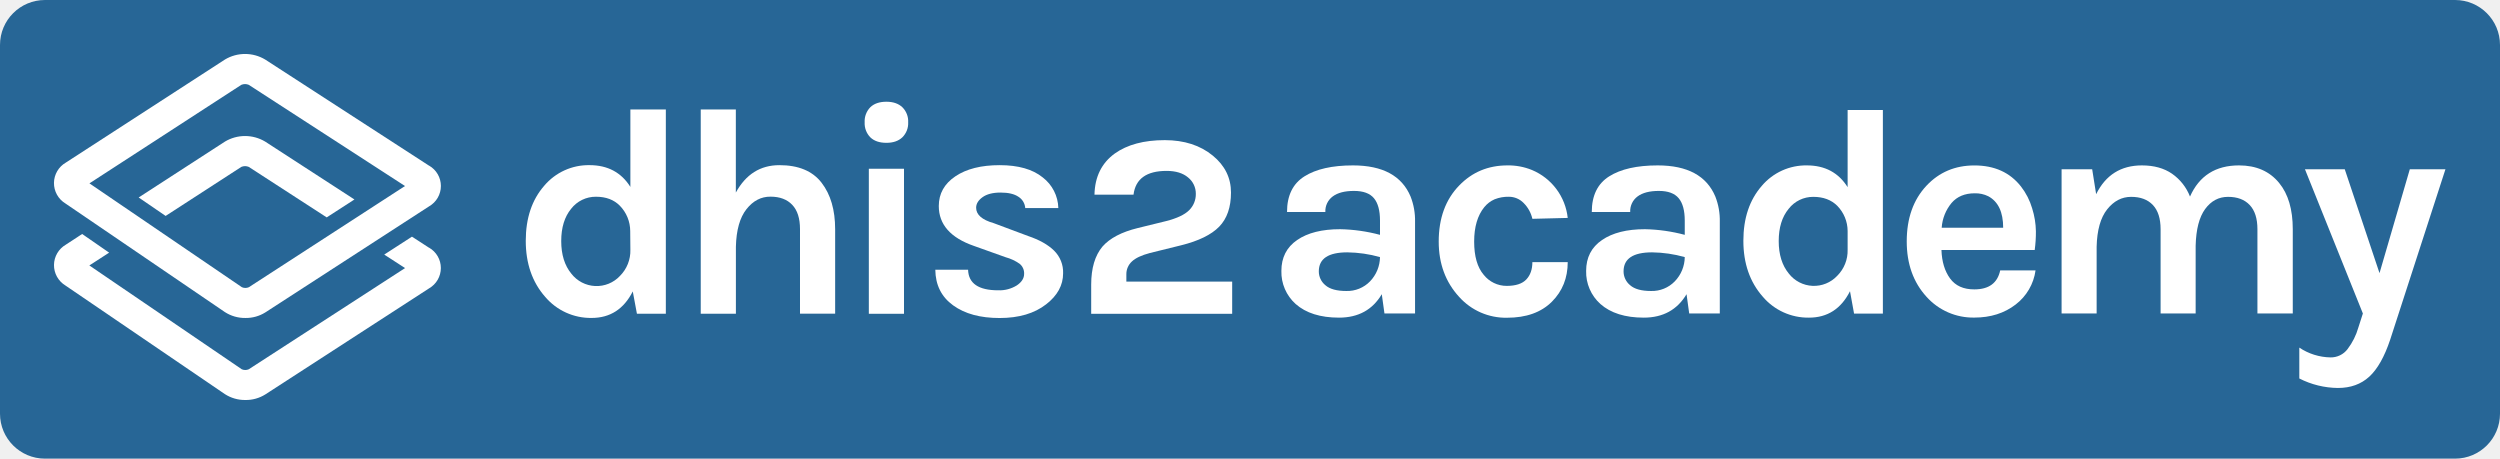
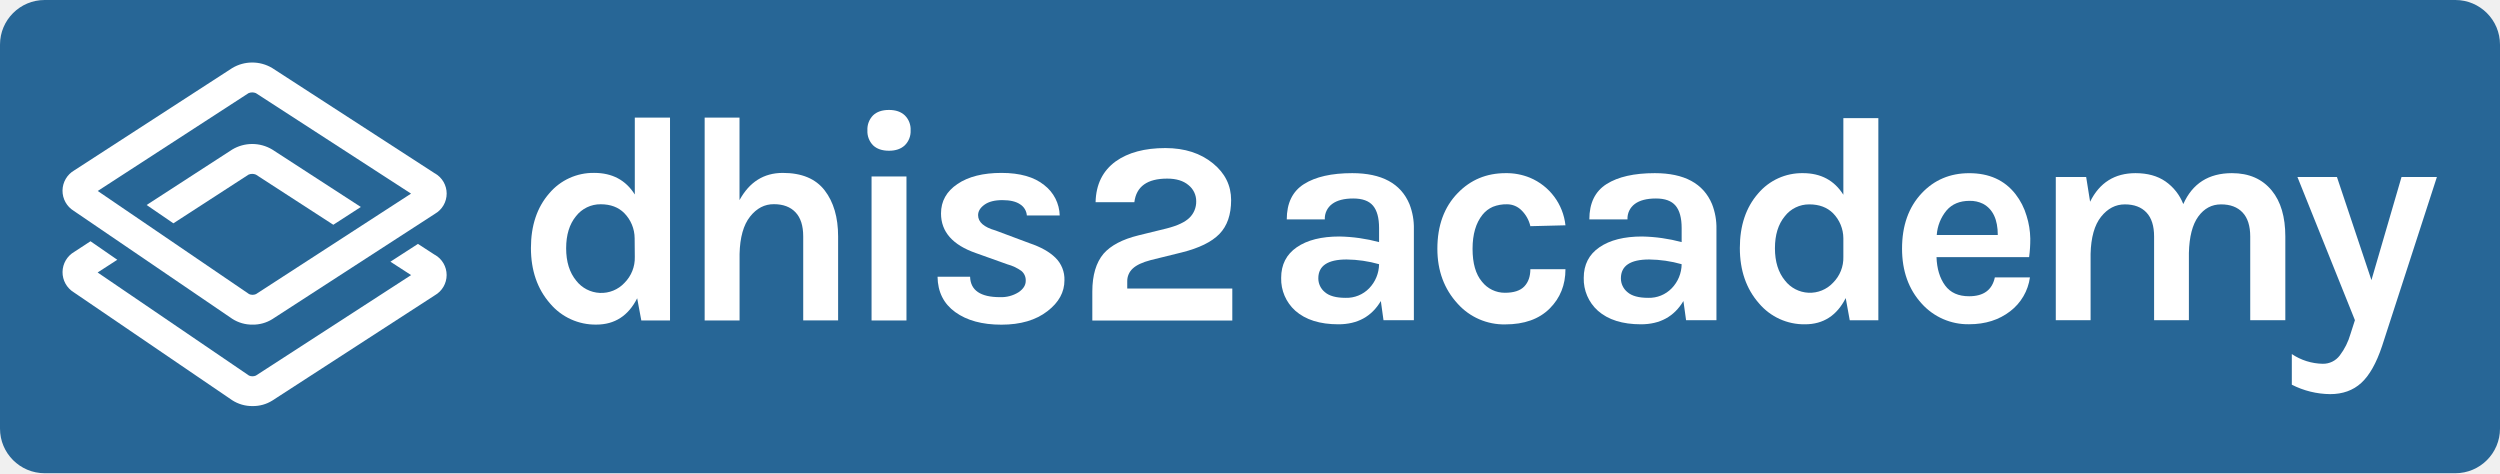
- <svg xmlns="http://www.w3.org/2000/svg" width="556px" height="102px" viewBox="0 0 556 102" version="1.1">
+ <svg xmlns="http://www.w3.org/2000/svg" width="560px" height="106px" viewBox="0 0 560 106" version="1.1">
  <defs />
  <g id="academyBadge" stroke="none" stroke-width="1" fill="none" fill-rule="evenodd">
-     <rect id="Rectangle" fill="#276696" x="0" y="0" width="556" height="102" rx="10" />
-     <g id="dhis2Academy-logo-rgb-negative" transform="translate(12, 12)" fill="#FFFFFF" fill-rule="nonzero">
+     <rect id="Rectangle" fill="#276696" x="0" y="0" width="560" height="106" rx="10" />
+     <g id="dhis2Academy-logo-rgb-negative" transform="translate(14, 14)" fill="#FFFFFF" fill-rule="nonzero">
      <path d="M83.416,24.842 L46.977,1.241 C44.221,-0.409 40.78,-0.409 38.024,1.241 L2.642,24.16 C1.028,25.092 0.025,26.805 0.003,28.668 C-0.02,30.53 0.941,32.267 2.532,33.238 L38.002,57.398 C39.364,58.281 40.958,58.741 42.582,58.718 C44.137,58.74 45.666,58.316 46.986,57.495 L83.429,33.893 C85.053,32.962 86.054,31.234 86.054,29.363 C86.054,27.493 85.053,25.765 83.429,24.834 L83.416,24.842 Z M43.34,51.88 C42.849,52.094 42.293,52.094 41.803,51.88 L7.892,28.78 L41.675,6.864 C42.201,6.642 42.795,6.642 43.322,6.864 L78.074,29.37 L43.34,51.88 Z" id="Shape" />
      <path d="M38.024,19.492 L18.84,31.918 L24.838,36.023 L41.675,25.115 C42.201,24.893 42.795,24.893 43.322,25.115 L60.66,36.348 L66.826,32.362 L46.977,19.492 C44.222,17.84 40.779,17.84 38.024,19.492 Z" id="Shape" />
      <path d="M83.416,43.094 L79.619,40.634 L73.454,44.62 L78.087,47.621 L43.317,70.132 C42.827,70.345 42.271,70.345 41.78,70.132 L7.87,47.036 L12.274,44.189 L6.271,40.04 L2.642,42.412 C1.032,43.344 0.031,45.054 0.008,46.913 C-0.016,48.773 0.942,50.507 2.528,51.48 L37.997,75.64 C39.36,76.524 40.954,76.983 42.578,76.96 C44.133,76.983 45.661,76.558 46.982,75.737 L83.42,52.136 C85.044,51.204 86.046,49.477 86.046,47.606 C86.046,45.735 85.044,44.007 83.42,43.076 L83.416,43.094 Z" id="Shape" />
      <path d="M128.195,29.568 C126.167,26.341 123.14,24.728 119.114,24.728 C115.238,24.662 111.537,26.343 109.038,29.304 C106.299,32.437 104.929,36.52 104.929,41.554 C104.929,46.587 106.365,50.738 109.236,54.006 C111.803,57.043 115.598,58.77 119.577,58.709 C123.687,58.709 126.738,56.744 128.728,52.813 L129.653,57.781 L136.083,57.781 L136.083,12.346 L128.195,12.346 L128.195,29.568 Z M128.195,43.542 C128.258,45.722 127.418,47.831 125.874,49.372 C124.453,50.891 122.436,51.71 120.357,51.613 C118.278,51.517 116.346,50.514 115.071,48.871 C113.568,47.04 112.817,44.623 112.817,41.62 C112.817,38.616 113.551,36.221 115.019,34.434 C116.341,32.724 118.391,31.732 120.554,31.755 C122.765,31.755 124.527,32.416 125.839,33.739 C127.319,35.242 128.152,37.263 128.16,39.371 L128.195,43.542 Z" id="Shape" />
      <path d="M161.34,24.732 C157.1,24.732 153.87,26.764 151.651,30.826 L151.651,12.346 L143.843,12.346 L143.843,57.781 L151.664,57.781 L151.664,42.878 C151.752,39.173 152.536,36.387 154.016,34.518 C155.495,32.649 157.275,31.723 159.353,31.737 C161.428,31.737 163.044,32.34 164.198,33.559 C165.352,34.778 165.92,36.568 165.92,38.953 L165.92,57.763 L173.737,57.763 L173.737,38.971 C173.737,34.691 172.731,31.247 170.72,28.64 C168.709,26.032 165.582,24.729 161.34,24.732 Z" id="Shape" />
      <rect id="Rectangle-path" x="181.228" y="25.529" width="7.821" height="32.256" />
      <path d="M185.139,10.626 C183.594,10.626 182.401,11.034 181.558,11.849 C180.691,12.74 180.235,13.952 180.299,15.193 C180.234,16.436 180.69,17.649 181.558,18.542 C182.401,19.357 183.594,19.765 185.139,19.765 C186.64,19.765 187.825,19.356 188.684,18.542 C189.572,17.66 190.043,16.442 189.979,15.193 C190.042,13.945 189.571,12.73 188.684,11.849 C187.825,11.035 186.64,10.626 185.139,10.626 Z" id="Shape" />
      <path d="M216.627,40.48 L209.004,37.629 C206.397,36.89 205.093,35.747 205.093,34.201 C205.093,33.321 205.569,32.538 206.52,31.852 C207.467,31.17 208.806,30.826 210.528,30.826 C212.25,30.826 213.58,31.134 214.491,31.755 C215.372,32.301 215.938,33.234 216.015,34.267 L223.374,34.267 C223.308,31.584 222.027,29.075 219.89,27.447 C217.659,25.64 214.478,24.735 210.347,24.732 C206.216,24.729 202.923,25.558 200.469,27.218 C198.014,28.873 196.787,31.073 196.787,33.818 C196.787,37.925 199.394,40.883 204.609,42.693 L211.655,45.21 C212.772,45.51 213.828,46.004 214.773,46.671 C215.443,47.22 215.811,48.055 215.764,48.919 C215.764,49.89 215.224,50.741 214.143,51.471 C212.902,52.241 211.459,52.621 209.999,52.562 C205.627,52.562 203.395,51.039 203.301,47.991 L196.012,47.991 C196.056,51.391 197.377,54.031 199.976,55.911 C202.574,57.791 206.021,58.73 210.316,58.727 C214.603,58.727 218.05,57.712 220.657,55.682 C223.176,53.737 224.435,51.44 224.435,48.792 C224.506,46.894 223.772,45.055 222.414,43.727 C221.075,42.413 219.146,41.331 216.627,40.48 Z" id="Shape" />
      <path d="M238.502,50.626 L238.502,49.038 C238.479,47.946 238.926,46.896 239.73,46.156 C240.544,45.387 241.881,44.758 243.742,44.268 L250.701,42.548 C254.591,41.58 257.408,40.2 259.152,38.408 C260.896,36.615 261.769,34.088 261.772,30.826 C261.772,27.559 260.425,24.82 257.729,22.612 C254.94,20.321 251.382,19.172 247.054,19.166 C242.418,19.166 238.706,20.161 235.916,22.15 C233.001,24.27 231.499,27.317 231.411,31.288 L240.096,31.288 C240.536,27.768 242.989,26.008 247.455,26.008 C249.487,26.008 251.076,26.494 252.224,27.465 C253.332,28.348 253.969,29.692 253.951,31.108 C253.975,32.478 253.436,33.799 252.458,34.76 C251.462,35.751 249.749,36.557 247.318,37.176 L241.025,38.72 C237.44,39.6 234.832,40.968 233.199,42.825 C231.523,44.814 230.683,47.64 230.68,51.304 L230.68,57.794 L262.036,57.794 L262.036,50.626 L238.502,50.626 Z" id="Shape" />
      <path d="M286.06,38.975 C289.051,39.035 292.023,39.456 294.912,40.229 L294.912,37.061 C294.912,34.817 294.461,33.155 293.56,32.076 C292.653,30.998 291.182,30.461 289.13,30.461 C287.077,30.461 285.51,30.866 284.409,31.68 C283.312,32.487 282.692,33.788 282.757,35.147 L274.235,35.147 C274.235,31.495 275.524,28.855 278.102,27.227 C280.68,25.599 284.279,24.785 288.901,24.785 C295.507,24.785 299.778,27.095 301.716,31.715 C302.414,33.501 302.751,35.408 302.707,37.325 L302.707,57.719 L295.903,57.719 L295.308,53.429 C293.253,56.905 290.082,58.643 285.796,58.643 C281.656,58.643 278.441,57.631 276.151,55.607 C274.065,53.736 272.906,51.045 272.98,48.246 C272.98,45.277 274.147,42.989 276.481,41.382 C278.816,39.775 282.008,38.972 286.06,38.975 Z M294.912,45.179 C292.547,44.508 290.104,44.153 287.646,44.123 C283.418,44.123 281.304,45.531 281.304,48.347 C281.299,49.54 281.833,50.672 282.757,51.427 C283.726,52.287 285.279,52.716 287.417,52.716 C289.402,52.777 291.321,51.997 292.701,50.569 C294.097,49.118 294.887,47.191 294.912,45.179 Z" id="Shape" />
      <path d="M323.252,24.785 C325.119,24.755 326.974,25.102 328.704,25.806 C333.104,27.644 336.154,31.729 336.662,36.467 L328.801,36.665 C328.499,35.331 327.824,34.111 326.854,33.145 C325.996,32.26 324.815,31.76 323.582,31.759 C322.498,31.733 321.42,31.923 320.411,32.318 C319.51,32.71 318.716,33.314 318.099,34.078 C316.602,35.926 315.853,38.478 315.853,41.734 C315.853,44.99 316.558,47.447 317.967,49.104 C319.202,50.672 321.091,51.586 323.089,51.581 C325.091,51.581 326.543,51.107 327.444,50.16 C328.346,49.213 328.798,47.926 328.801,46.301 L336.662,46.301 C336.662,49.821 335.487,52.755 333.139,55.101 C330.76,57.477 327.435,58.665 323.164,58.665 C319.115,58.743 315.232,57.057 312.528,54.045 C309.489,50.745 307.97,46.639 307.97,41.725 C307.97,36.533 309.489,32.375 312.528,29.251 C315.405,26.274 318.98,24.785 323.252,24.785 Z" id="Shape" />
      <path d="M353.837,38.975 C356.828,39.035 359.8,39.456 362.689,40.229 L362.689,37.061 C362.689,34.817 362.237,33.155 361.333,32.076 C360.429,30.997 358.961,30.458 356.929,30.461 C354.874,30.461 353.298,30.867 352.203,31.68 C351.109,32.488 350.49,33.789 350.556,35.147 L342.013,35.147 C342.013,31.495 343.3,28.855 345.875,27.227 C348.45,25.599 352.051,24.785 356.678,24.785 C363.284,24.785 367.556,27.095 369.493,31.715 C370.191,33.501 370.528,35.408 370.484,37.325 L370.484,57.719 L363.68,57.719 L363.086,53.429 C361.016,56.905 357.845,58.643 353.573,58.643 C349.433,58.643 346.218,57.631 343.928,55.607 C341.842,53.736 340.683,51.045 340.757,48.246 C340.757,45.277 341.932,42.989 344.281,41.382 C346.629,39.775 349.815,38.972 353.837,38.975 Z M362.689,45.179 C360.324,44.508 357.881,44.153 355.423,44.123 C351.195,44.123 349.081,45.531 349.081,48.347 C349.076,49.54 349.61,50.672 350.534,51.427 C351.503,52.287 353.055,52.716 355.189,52.716 C357.175,52.777 359.094,51.997 360.474,50.569 C361.875,49.122 362.668,47.193 362.689,45.179 Z" id="Shape" />
      <path d="M399.44,52.769 C397.459,56.685 394.42,58.643 390.324,58.643 C386.359,58.705 382.576,56.985 380.019,53.957 C377.156,50.701 375.725,46.565 375.725,41.549 C375.725,36.533 377.09,32.463 379.821,29.339 C382.313,26.391 386,24.719 389.862,24.785 C393.869,24.785 396.886,26.399 398.912,29.625 L398.912,12.465 L406.751,12.465 L406.751,57.741 L400.343,57.741 L399.44,52.769 Z M391.293,31.781 C389.14,31.76 387.103,32.749 385.788,34.452 C384.32,36.235 383.586,38.623 383.586,41.615 C383.586,44.607 384.335,47.015 385.832,48.84 C387.102,50.479 389.028,51.478 391.101,51.574 C393.174,51.67 395.184,50.852 396.6,49.337 C398.139,47.803 398.976,45.701 398.912,43.529 L398.912,39.371 C398.902,37.272 398.073,35.259 396.6,33.761 C395.264,32.441 393.495,31.781 391.293,31.781 Z" id="Shape" />
      <path d="M439.957,34.355 C440.476,36.001 440.755,37.712 440.785,39.437 C440.795,40.828 440.706,42.217 440.521,43.595 L419.778,43.595 C419.866,46.191 420.505,48.303 421.694,49.931 C422.883,51.559 424.684,52.369 427.097,52.36 C430.327,52.36 432.243,50.952 432.845,48.136 L440.706,48.136 C440.293,51.151 438.701,53.88 436.28,55.726 C433.769,57.662 430.709,58.63 427.097,58.63 C423.049,58.708 419.166,57.021 416.462,54.01 C413.526,50.798 412.058,46.691 412.058,41.69 C412.058,36.542 413.526,32.406 416.462,29.282 C419.28,26.29 422.825,24.794 427.097,24.794 C431.56,24.788 435.017,26.35 437.469,29.48 C438.598,30.934 439.442,32.588 439.957,34.355 Z M427.185,30.989 C424.983,30.989 423.266,31.703 422.033,33.132 C420.737,34.693 419.967,36.622 419.831,38.645 L433.505,38.645 C433.505,35.169 432.404,32.837 430.202,31.649 C429.265,31.188 428.23,30.962 427.185,30.989 Z" id="Shape" />
      <path d="M475.057,31.715 C477.112,27.095 480.745,24.785 485.956,24.785 C489.773,24.785 492.746,26.083 494.875,28.679 C496.9,31.143 497.913,34.575 497.913,38.975 L497.913,57.719 L490.052,57.719 L490.052,38.975 C490.052,36.599 489.48,34.805 488.335,33.594 C487.19,32.383 485.582,31.778 483.512,31.781 C481.442,31.781 479.747,32.683 478.426,34.487 C477.104,36.291 476.4,39.019 476.312,42.671 L476.312,57.719 L468.517,57.719 L468.517,38.975 C468.517,36.599 467.944,34.805 466.799,33.594 C465.654,32.383 464.039,31.778 461.955,31.781 C459.885,31.781 458.113,32.705 456.639,34.553 C455.165,36.401 454.383,39.173 454.292,42.869 L454.292,57.719 L446.497,57.719 L446.497,25.643 L453.301,25.643 L454.182,31.187 C456.296,26.919 459.687,24.785 464.355,24.785 C467.041,24.785 469.276,25.401 471.058,26.633 C472.866,27.893 474.258,29.662 475.057,31.715 Z" id="Shape" />
      <path d="M509.474,25.643 L517.203,48.743 L523.941,25.643 L531.868,25.643 L519.581,63.527 C518.304,67.355 516.751,70.105 514.921,71.777 C513.092,73.449 510.77,74.285 507.954,74.285 C504.967,74.255 502.027,73.532 499.367,72.173 L499.367,65.309 C501.42,66.688 503.829,67.444 506.303,67.487 C507.791,67.513 509.202,66.826 510.099,65.639 C511.2,64.191 512.018,62.549 512.512,60.799 L513.503,57.719 L500.622,25.643 L509.474,25.643 Z" id="Shape" />
    </g>
  </g>
</svg>
